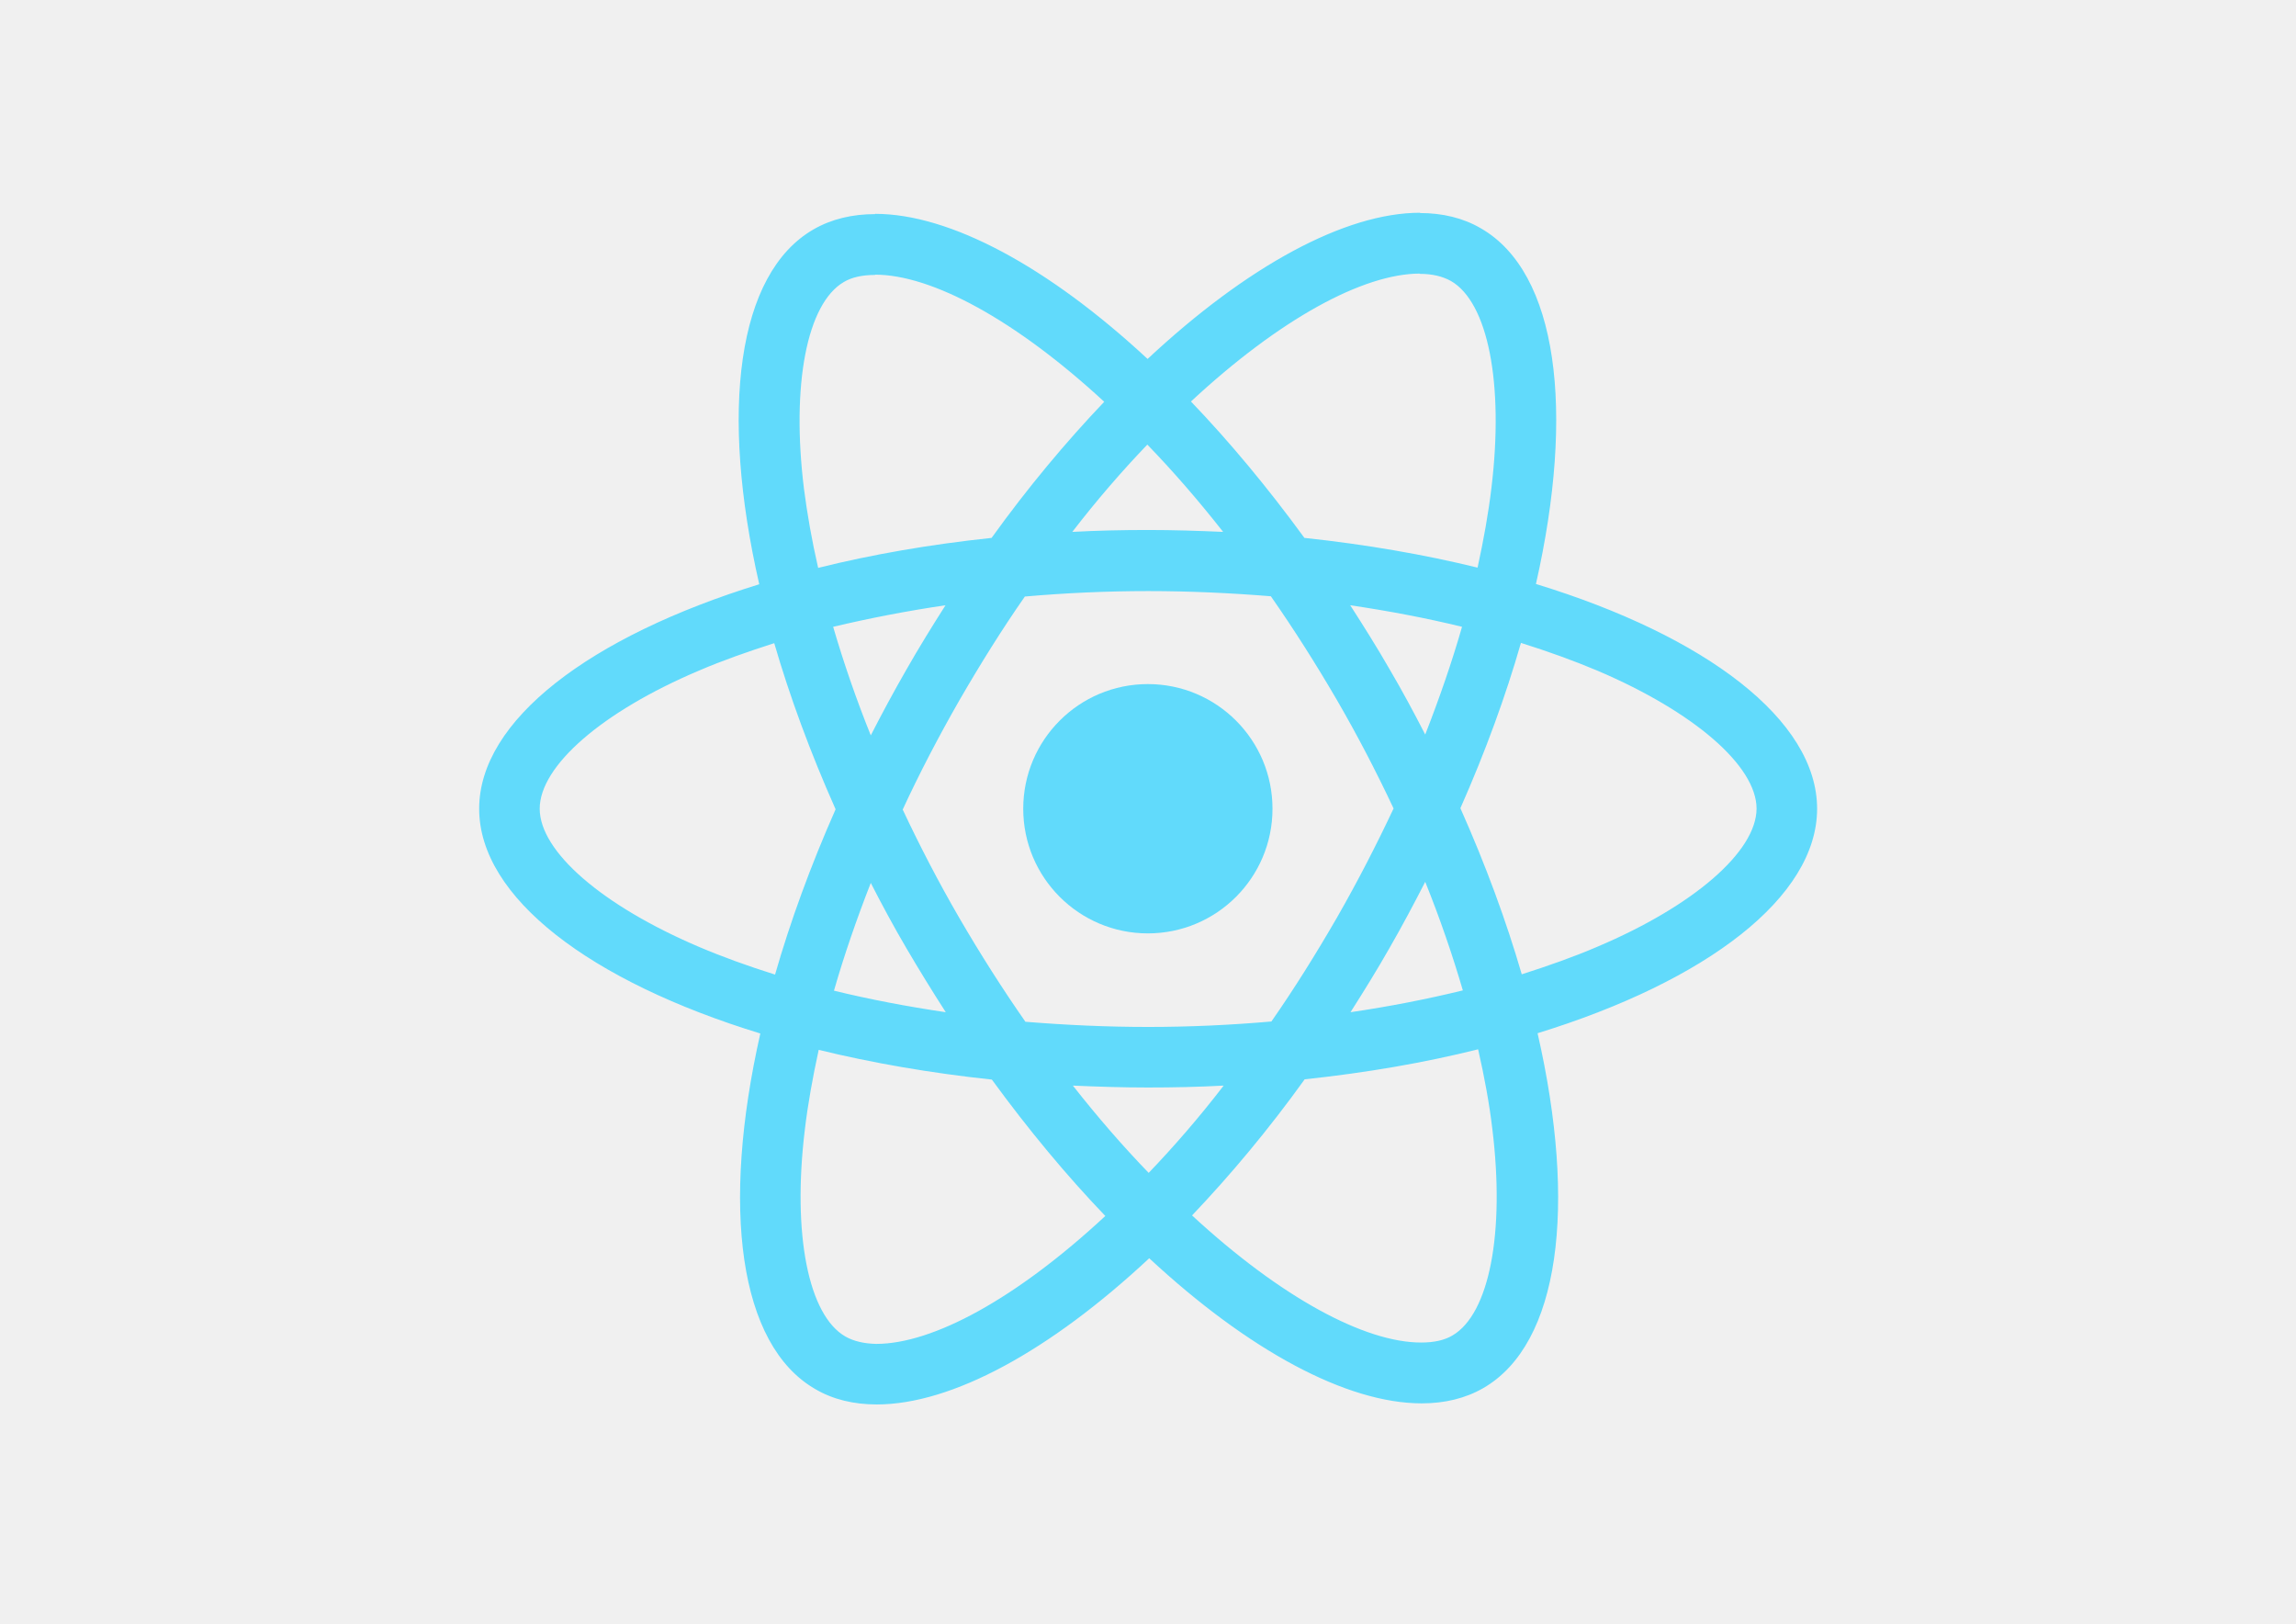
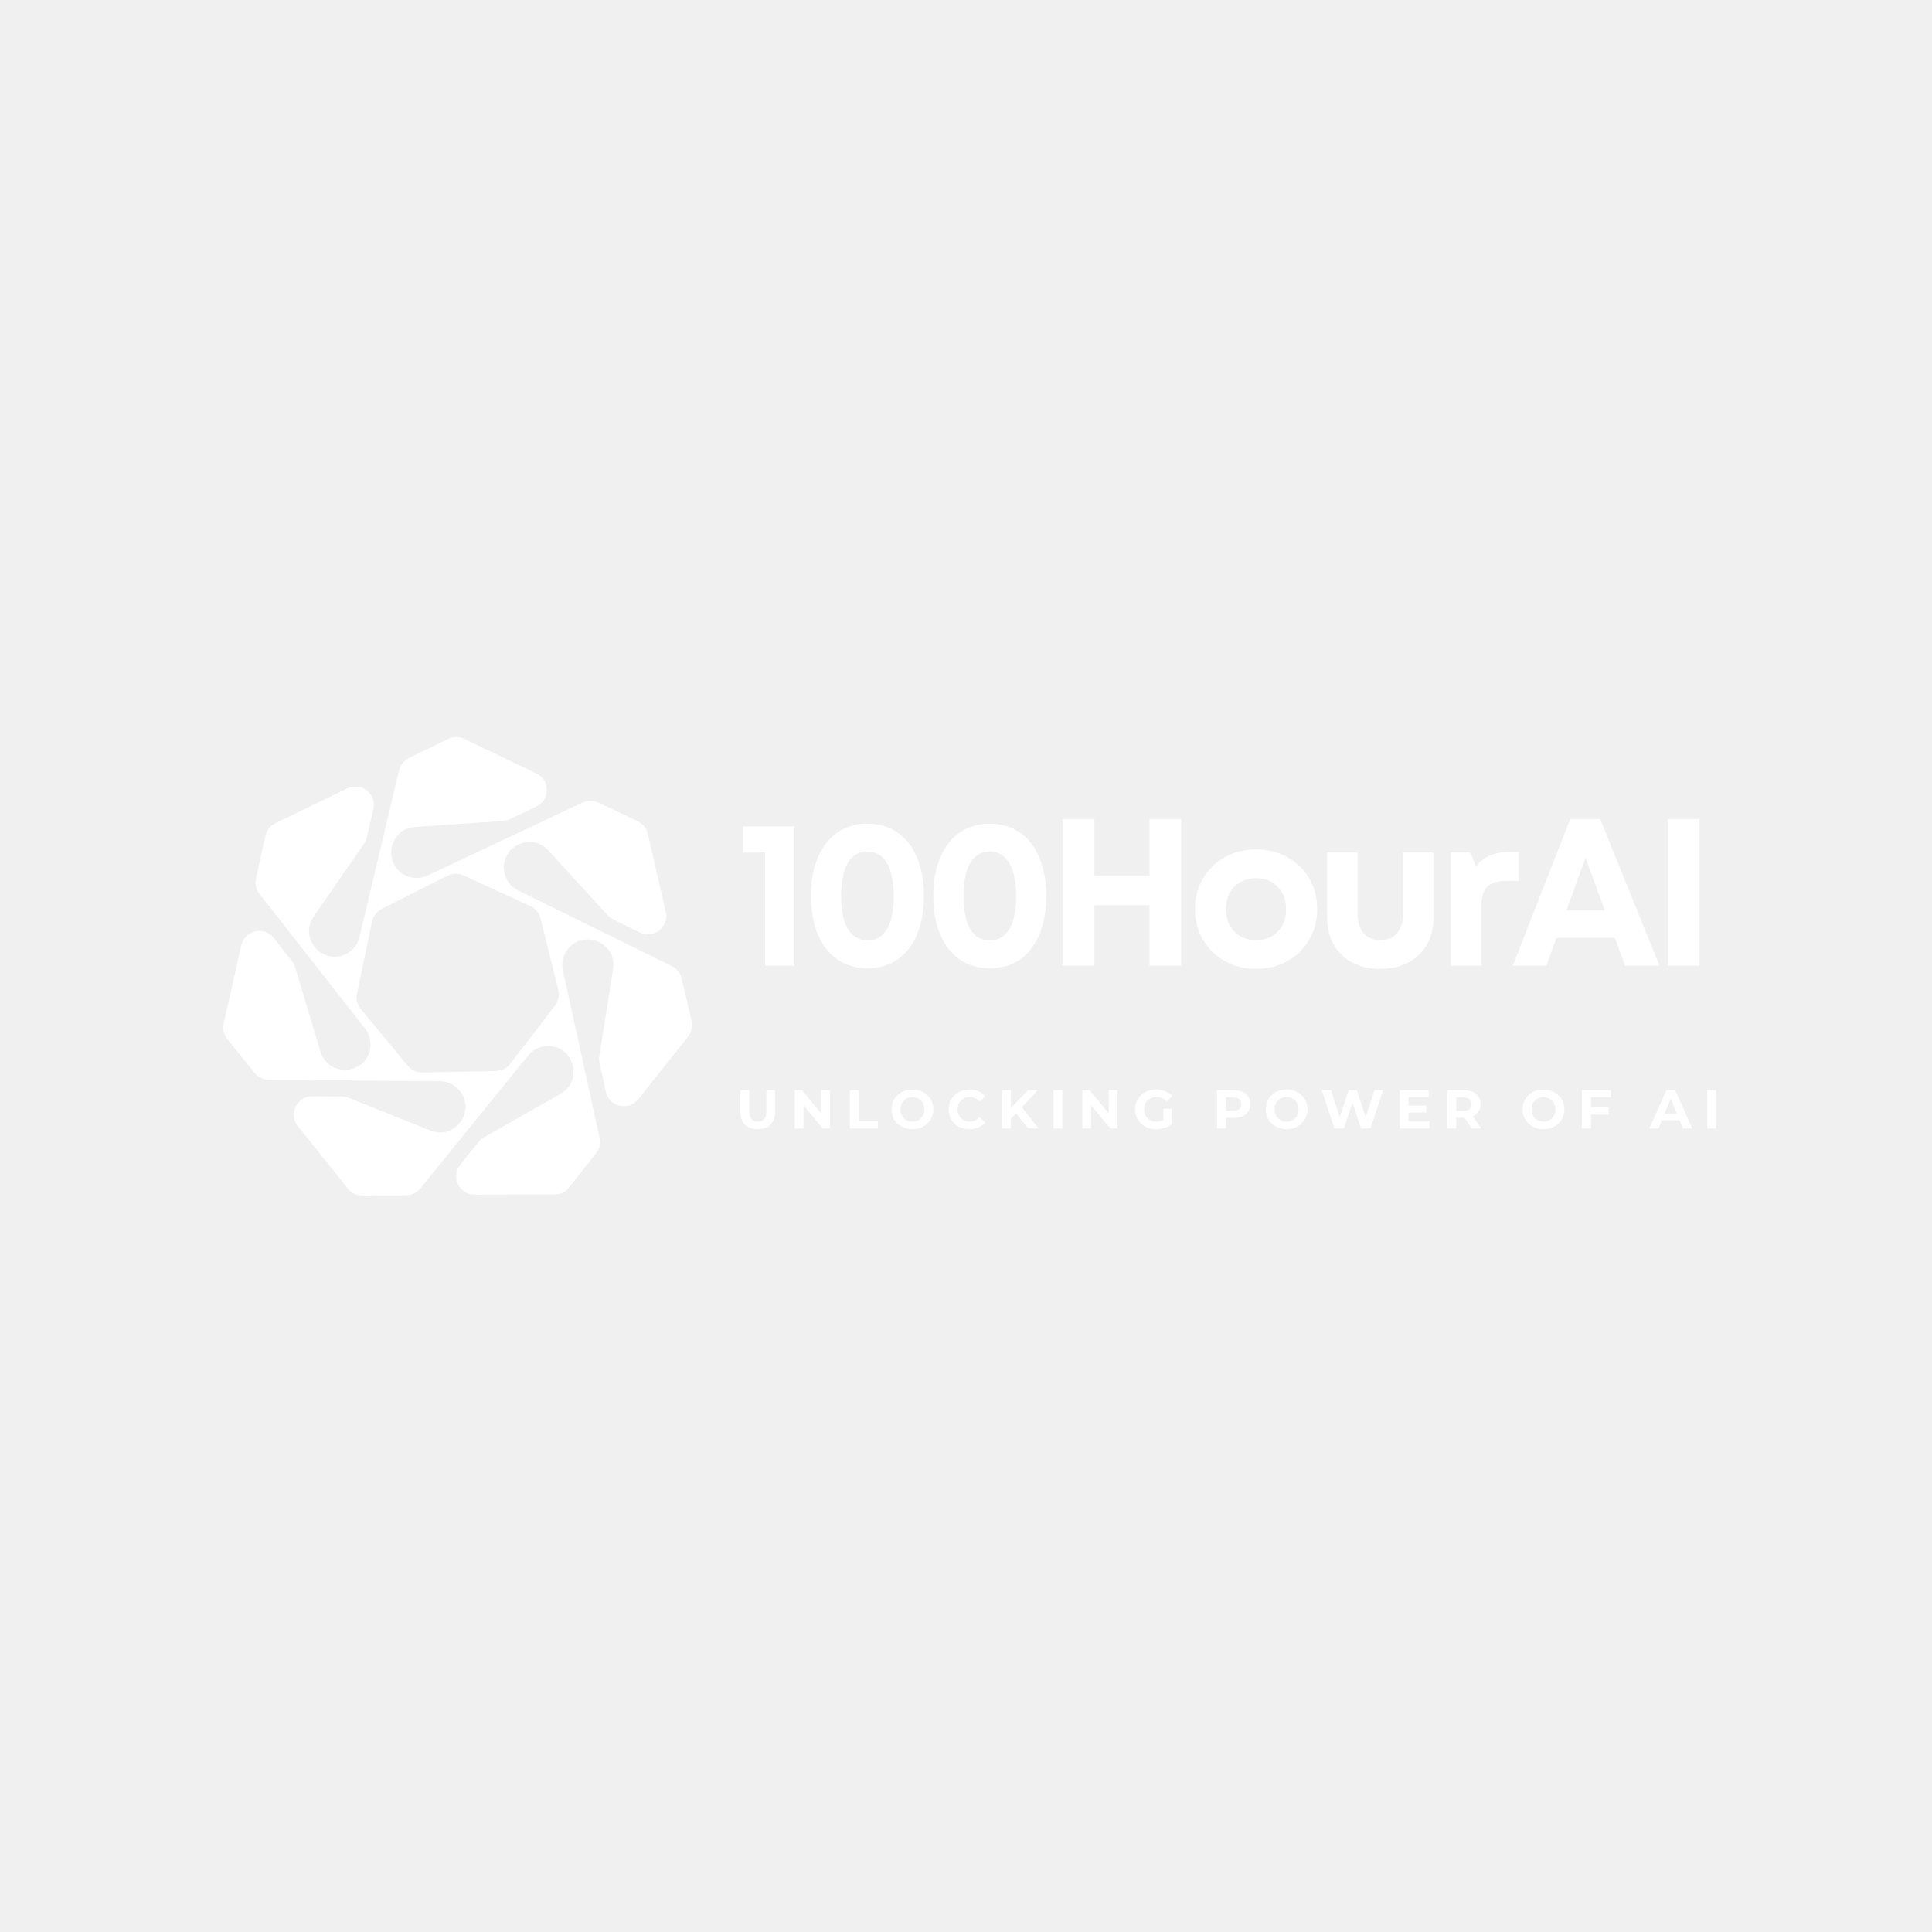
- <svg xmlns="http://www.w3.org/2000/svg" viewBox="0 0 841.9 595.3">
-   <g fill="#61DAFB">
-     <path d="M666.3 296.5c0-32.5-40.7-63.3-103.1-82.4 14.4-63.6 8-114.2-20.2-130.4-6.5-3.8-14.1-5.6-22.4-5.6v22.3c4.6 0 8.3.9 11.4 2.6 13.6 7.8 19.5 37.5 14.9 75.7-1.1 9.4-2.9 19.3-5.1 29.4-19.6-4.8-41-8.5-63.5-10.9-13.5-18.5-27.5-35.3-41.6-50 32.6-30.3 63.2-46.9 84-46.9V78c-27.5 0-63.5 19.6-99.9 53.6-36.4-33.8-72.4-53.2-99.9-53.2v22.3c20.7 0 51.4 16.5 84 46.6-14 14.7-28 31.4-41.3 49.9-22.6 2.4-44 6.1-63.6 11-2.3-10-4-19.7-5.2-29-4.7-38.2 1.1-67.9 14.6-75.8 3-1.8 6.9-2.6 11.5-2.6V78.5c-8.4 0-16 1.8-22.6 5.6-28.1 16.2-34.4 66.7-19.9 130.1-62.2 19.2-102.7 49.9-102.7 82.3 0 32.5 40.7 63.3 103.1 82.4-14.4 63.6-8 114.2 20.2 130.4 6.5 3.8 14.1 5.6 22.5 5.6 27.5 0 63.5-19.6 99.9-53.6 36.4 33.8 72.4 53.2 99.9 53.2 8.4 0 16-1.8 22.6-5.6 28.1-16.2 34.4-66.7 19.9-130.1 62-19.1 102.5-49.9 102.5-82.3zm-130.2-66.7c-3.7 12.9-8.3 26.2-13.5 39.5-4.1-8-8.4-16-13.1-24-4.6-8-9.5-15.8-14.4-23.4 14.2 2.1 27.9 4.7 41 7.9zm-45.8 106.5c-7.8 13.5-15.8 26.3-24.1 38.2-14.9 1.3-30 2-45.2 2-15.1 0-30.2-.7-45-1.9-8.3-11.9-16.4-24.6-24.2-38-7.6-13.1-14.5-26.4-20.8-39.8 6.2-13.4 13.2-26.8 20.7-39.9 7.8-13.5 15.8-26.3 24.1-38.2 14.9-1.3 30-2 45.2-2 15.1 0 30.2.7 45 1.9 8.3 11.9 16.4 24.6 24.2 38 7.6 13.1 14.5 26.4 20.8 39.8-6.3 13.4-13.2 26.8-20.7 39.9zm32.3-13c5.4 13.4 10 26.8 13.8 39.8-13.1 3.2-26.9 5.9-41.2 8 4.9-7.7 9.8-15.6 14.4-23.7 4.6-8 8.9-16.1 13-24.1zM421.2 430c-9.3-9.6-18.6-20.3-27.8-32 9 .4 18.2.7 27.5.7 9.4 0 18.7-.2 27.8-.7-9 11.7-18.3 22.4-27.5 32zm-74.4-58.9c-14.2-2.1-27.9-4.7-41-7.9 3.7-12.9 8.3-26.2 13.5-39.5 4.1 8 8.4 16 13.1 24 4.7 8 9.5 15.8 14.4 23.4zM420.7 163c9.3 9.6 18.6 20.3 27.8 32-9-.4-18.2-.7-27.5-.7-9.4 0-18.7.2-27.8.7 9-11.7 18.3-22.4 27.5-32zm-74 58.9c-4.9 7.7-9.8 15.6-14.4 23.7-4.6 8-8.9 16-13 24-5.4-13.4-10-26.8-13.8-39.8 13.1-3.1 26.9-5.8 41.2-7.9zm-90.5 125.2c-35.4-15.1-58.3-34.9-58.3-50.6 0-15.7 22.9-35.6 58.3-50.6 8.6-3.7 18-7 27.7-10.1 5.7 19.6 13.2 40 22.5 60.9-9.2 20.8-16.6 41.1-22.2 60.6-9.9-3.1-19.3-6.5-28-10.2zM310 490c-13.6-7.8-19.5-37.5-14.9-75.7 1.1-9.4 2.9-19.3 5.1-29.4 19.6 4.8 41 8.5 63.5 10.9 13.5 18.5 27.5 35.3 41.6 50-32.6 30.3-63.2 46.9-84 46.9-4.5-.1-8.3-1-11.3-2.7zm237.2-76.2c4.7 38.2-1.1 67.9-14.6 75.8-3 1.8-6.9 2.6-11.5 2.6-20.7 0-51.4-16.5-84-46.6 14-14.7 28-31.4 41.3-49.9 22.6-2.4 44-6.1 63.6-11 2.3 10.1 4.1 19.8 5.2 29.1zm38.5-66.7c-8.6 3.7-18 7-27.7 10.1-5.7-19.6-13.2-40-22.5-60.9 9.2-20.8 16.6-41.1 22.2-60.6 9.9 3.1 19.3 6.5 28.1 10.2 35.4 15.1 58.3 34.9 58.3 50.6-.1 15.7-23 35.6-58.4 50.6zM320.8 78.4z" />
-     <circle cx="420.9" cy="296.5" r="45.7" />
-     <path d="M520.5 78.1z" />
+ <svg xmlns="http://www.w3.org/2000/svg" width="500" zoomAndPan="magnify" viewBox="0 0 375 375" height="500" preserveAspectRatio="xMidYMid meet" version="1.0">
+   <defs>
+     <g />
+     <clipPath id="eecc79a20a">
+       <path d="M 43.18 143 L 134.68 143 L 134.68 232.18 L 43.18 232.18 Z M 43.18 143 " clip-rule="nonzero" />
+     </clipPath>
+   </defs>
+   <g clip-path="url(#eecc79a20a)">
+     <path fill="#ffffff" d="M 78.816 232.004 C 79.883 232 80.898 231.516 81.57 230.684 L 102.516 204.867 C 103.383 203.789 104.664 203.137 106.039 203.043 C 111.273 202.699 113.387 209.656 108.844 212.281 L 108.617 212.414 C 103.719 215.195 98.82 217.98 93.926 220.762 C 93.535 220.98 93.191 221.277 92.91 221.625 L 89.328 226.066 C 87.441 228.406 89.109 231.887 92.113 231.879 C 97.293 231.867 102.473 231.859 107.652 231.844 C 108.742 231.844 109.77 231.344 110.449 230.484 L 115.699 223.836 C 116.359 222.996 116.613 221.902 116.383 220.855 L 109.258 188.387 C 108.957 187.035 109.25 185.629 110.027 184.492 C 113.023 180.188 119.781 182.871 119 188.062 L 118.961 188.324 C 118.082 193.887 117.203 199.449 116.324 205.012 C 116.258 205.457 116.27 205.91 116.367 206.344 L 117.605 211.914 C 118.258 214.848 122.023 215.715 123.891 213.363 C 126.879 209.598 130.719 204.762 133.555 201.195 C 134.234 200.34 134.484 199.223 134.234 198.16 L 132.309 189.91 C 132.062 188.867 131.363 187.988 130.406 187.52 L 100.574 172.844 C 99.332 172.238 98.41 171.133 98.012 169.816 C 96.512 164.789 102.824 161.18 106.395 165.027 L 106.578 165.223 C 110.379 169.375 114.18 173.531 117.98 177.688 C 118.285 178.016 118.648 178.285 119.051 178.484 L 124.176 180.988 C 126.879 182.309 129.898 179.902 129.227 176.977 C 128.062 171.93 126.898 166.883 125.738 161.836 C 125.492 160.773 124.773 159.883 123.789 159.414 L 116.137 155.777 C 115.172 155.316 114.051 155.312 113.082 155.77 L 83.012 169.941 C 81.758 170.535 80.32 170.566 79.043 170.059 C 74.18 168.098 75.293 160.91 80.523 160.52 L 80.789 160.5 C 86.406 160.117 92.027 159.734 97.645 159.352 C 98.09 159.324 98.531 159.207 98.934 159.016 L 104.09 156.57 C 106.805 155.281 106.812 151.422 104.098 150.121 C 99.426 147.883 94.758 145.648 90.09 143.41 C 89.105 142.941 87.957 142.945 86.98 143.422 L 79.363 147.137 C 78.402 147.602 77.699 148.48 77.457 149.523 L 69.785 181.867 C 69.473 183.215 68.598 184.359 67.402 185.043 C 62.836 187.621 57.914 182.27 60.867 177.934 L 61.012 177.715 C 64.219 173.082 67.426 168.453 70.629 163.824 C 70.883 163.453 71.066 163.039 71.168 162.602 L 72.469 157.047 C 73.152 154.121 70.141 151.707 67.434 153.02 C 63.105 155.113 57.551 157.805 53.449 159.789 C 52.469 160.266 51.758 161.164 51.523 162.227 L 49.68 170.496 C 49.445 171.543 49.695 172.637 50.355 173.48 L 70.859 199.641 C 71.719 200.727 72.066 202.125 71.855 203.484 C 71.027 208.66 63.77 209.176 62.223 204.16 L 62.145 203.906 C 60.523 198.516 58.898 193.121 57.277 187.727 C 57.148 187.297 56.938 186.898 56.66 186.547 L 53.129 182.062 C 51.266 179.703 47.5 180.555 46.84 183.488 C 45.699 188.539 44.559 193.59 43.414 198.641 C 43.172 199.707 43.43 200.82 44.113 201.672 L 49.43 208.27 C 50.105 209.102 51.113 209.59 52.184 209.598 L 85.426 209.875 C 86.809 209.883 88.121 210.48 89.051 211.496 C 92.582 215.375 88.457 221.363 83.574 219.449 L 83.328 219.352 C 78.102 217.262 72.871 215.164 67.645 213.07 C 67.227 212.902 66.785 212.816 66.336 212.816 L 60.633 212.781 C 57.625 212.766 55.941 216.242 57.82 218.586 C 61.059 222.629 64.297 226.672 67.535 230.715 C 68.215 231.566 69.25 232.059 70.34 232.055 L 78.816 232.012 Z M 69.297 192.867 L 72.215 178.879 C 72.438 177.816 73.133 176.91 74.102 176.422 L 86.855 169.977 C 87.828 169.488 88.969 169.465 89.957 169.918 L 102.941 175.871 C 103.934 176.328 104.66 177.207 104.922 178.262 L 108.363 192.125 C 108.625 193.18 108.391 194.297 107.73 195.16 L 99.031 206.496 C 98.371 207.363 97.352 207.875 96.266 207.895 L 81.98 208.168 C 80.895 208.188 79.855 207.711 79.16 206.875 L 70.043 195.871 C 69.352 195.035 69.074 193.926 69.297 192.863 Z M 69.297 192.867 " fill-opacity="1" fill-rule="nonzero" />
+   </g>
+   <g fill="#ffffff" fill-opacity="1">
+     <g transform="translate(142.8913, 187.4531)">
+       <g>
+         <path d="M 1.391 -27.047 L 11.312 -27.047 L 11.312 0 L 5.609 0 L 5.609 -21.969 L 1.391 -21.969 Z M 1.391 -27.047 " />
+       </g>
+     </g>
+   </g>
+   <g fill="#ffffff" fill-opacity="1">
+     <g transform="translate(155.4969, 187.4531)">
+       <g>
+         <path d="M 12.891 0.484 C 10.641 0.484 8.691 -0.082 7.047 -1.219 C 5.41 -2.352 4.145 -3.973 3.25 -6.078 C 2.352 -8.18 1.906 -10.672 1.906 -13.547 C 1.906 -16.422 2.352 -18.906 3.25 -21 C 4.145 -23.102 5.41 -24.723 7.047 -25.859 C 8.691 -27.004 10.641 -27.578 12.891 -27.578 C 15.141 -27.578 17.082 -27.004 18.719 -25.859 C 20.363 -24.723 21.625 -23.102 22.5 -21 C 23.383 -18.906 23.828 -16.422 23.828 -13.547 C 23.828 -10.672 23.383 -8.18 22.5 -6.078 C 21.625 -3.973 20.363 -2.352 18.719 -1.219 C 17.082 -0.082 15.141 0.484 12.891 0.484 Z M 12.891 -4.922 C 14.547 -4.922 15.805 -5.66 16.672 -7.141 C 17.547 -8.617 17.984 -10.738 17.984 -13.5 C 17.984 -16.289 17.539 -18.43 16.656 -19.922 C 15.77 -21.422 14.516 -22.172 12.891 -22.172 C 11.234 -22.172 9.961 -21.43 9.078 -19.953 C 8.203 -18.473 7.766 -16.336 7.766 -13.547 C 7.766 -10.754 8.203 -8.617 9.078 -7.141 C 9.961 -5.66 11.234 -4.922 12.891 -4.922 Z M 12.891 -4.922 " />
+       </g>
+     </g>
+   </g>
+   <g fill="#ffffff" fill-opacity="1">
+     <g transform="translate(179.2444, 187.4531)">
+       <g>
+         <path d="M 12.891 0.484 C 10.641 0.484 8.691 -0.082 7.047 -1.219 C 5.41 -2.352 4.145 -3.973 3.25 -6.078 C 2.352 -8.18 1.906 -10.672 1.906 -13.547 C 1.906 -16.422 2.352 -18.906 3.25 -21 C 4.145 -23.102 5.41 -24.723 7.047 -25.859 C 8.691 -27.004 10.641 -27.578 12.891 -27.578 C 15.141 -27.578 17.082 -27.004 18.719 -25.859 C 20.363 -24.723 21.625 -23.102 22.5 -21 C 23.383 -18.906 23.828 -16.422 23.828 -13.547 C 23.828 -10.672 23.383 -8.18 22.5 -6.078 C 21.625 -3.973 20.363 -2.352 18.719 -1.219 C 17.082 -0.082 15.141 0.484 12.891 0.484 Z M 12.891 -4.922 C 14.547 -4.922 15.805 -5.66 16.672 -7.141 C 17.547 -8.617 17.984 -10.738 17.984 -13.5 C 17.984 -16.289 17.539 -18.43 16.656 -19.922 C 15.77 -21.422 14.516 -22.172 12.891 -22.172 C 11.234 -22.172 9.961 -21.43 9.078 -19.953 C 8.203 -18.473 7.766 -16.336 7.766 -13.547 C 7.766 -10.754 8.203 -8.617 9.078 -7.141 C 9.961 -5.66 11.234 -4.922 12.891 -4.922 Z M 12.891 -4.922 " />
+       </g>
+     </g>
+   </g>
+   <g fill="#ffffff" fill-opacity="1">
+     <g transform="translate(202.9919, 187.4531)">
+       <g>
+         <path d="M 20.125 -28.469 L 26.281 -28.469 L 26.281 0 L 20.125 0 L 20.125 -11.75 L 9.438 -11.75 L 9.438 0 L 3.25 0 L 3.25 -28.469 L 9.438 -28.469 L 9.438 -17.484 L 20.125 -17.484 Z M 20.125 -28.469 " />
+       </g>
+     </g>
+   </g>
+   <g fill="#ffffff" fill-opacity="1">
+     <g transform="translate(230.5212, 187.4531)">
+       <g>
+         <path d="M 13.297 0.609 C 11.023 0.609 8.992 0.102 7.203 -0.906 C 5.41 -1.926 4 -3.312 2.969 -5.062 C 1.938 -6.812 1.422 -8.785 1.422 -10.984 C 1.422 -13.203 1.938 -15.188 2.969 -16.938 C 4 -18.688 5.41 -20.062 7.203 -21.062 C 8.992 -22.07 11.023 -22.578 13.297 -22.578 C 15.547 -22.578 17.566 -22.07 19.359 -21.062 C 21.148 -20.062 22.562 -18.688 23.594 -16.938 C 24.625 -15.188 25.141 -13.203 25.141 -10.984 C 25.141 -8.785 24.625 -6.812 23.594 -5.062 C 22.562 -3.312 21.148 -1.926 19.359 -0.906 C 17.566 0.102 15.547 0.609 13.297 0.609 Z M 13.297 -4.969 C 15.004 -4.969 16.398 -5.52 17.484 -6.625 C 18.566 -7.738 19.109 -9.191 19.109 -10.984 C 19.109 -12.773 18.566 -14.223 17.484 -15.328 C 16.398 -16.441 15.004 -17 13.297 -17 C 11.566 -17 10.156 -16.441 9.062 -15.328 C 7.977 -14.223 7.438 -12.773 7.438 -10.984 C 7.438 -9.191 7.977 -7.738 9.062 -6.625 C 10.156 -5.52 11.566 -4.969 13.297 -4.969 Z M 13.297 -4.969 " />
+       </g>
+     </g>
+   </g>
+   <g fill="#ffffff" fill-opacity="1">
+     <g transform="translate(255.0413, 187.4531)">
+       <g>
+         <path d="M 12.891 0.609 C 10.828 0.609 9.016 0.195 7.453 -0.625 C 5.898 -1.457 4.695 -2.609 3.844 -4.078 C 2.988 -5.555 2.562 -7.285 2.562 -9.266 L 2.562 -21.969 L 8.5 -21.969 L 8.5 -9.969 C 8.5 -8.395 8.883 -7.164 9.656 -6.281 C 10.426 -5.406 11.504 -4.969 12.891 -4.969 C 14.273 -4.969 15.348 -5.41 16.109 -6.297 C 16.867 -7.191 17.25 -8.414 17.25 -9.969 L 17.25 -21.969 L 23.188 -21.969 L 23.188 -9.266 C 23.188 -7.285 22.758 -5.555 21.906 -4.078 C 21.051 -2.609 19.848 -1.457 18.297 -0.625 C 16.754 0.195 14.953 0.609 12.891 0.609 Z M 12.891 0.609 " />
+       </g>
+     </g>
+   </g>
+   <g fill="#ffffff" fill-opacity="1">
+     <g transform="translate(278.7482, 187.4531)">
+       <g>
+         <path d="M 14.078 -22.078 L 16.031 -22.078 L 16.031 -16.469 L 13.469 -16.469 C 11.781 -16.469 10.578 -16.07 9.859 -15.281 C 9.141 -14.5 8.781 -13.211 8.781 -11.422 L 8.781 0 L 2.844 0 L 2.844 -21.969 L 6.672 -21.969 L 7.734 -19.281 C 9.223 -21.145 11.336 -22.078 14.078 -22.078 Z M 14.078 -22.078 " />
+       </g>
+     </g>
+   </g>
+   <g fill="#ffffff" fill-opacity="1">
+     <g transform="translate(293.265, 187.4531)">
+       <g>
+         <path d="M 22.172 0 L 20.172 -5.406 L 8.828 -5.406 L 6.875 0 L 0.359 0 L 11.516 -28.469 L 17.328 -28.469 L 28.844 0 Z M 14.484 -20.953 L 10.781 -10.781 L 18.219 -10.781 Z M 14.484 -20.953 " />
+       </g>
+     </g>
+   </g>
+   <g fill="#ffffff" fill-opacity="1">
+     <g transform="translate(320.4283, 187.4531)">
+       <g>
+         <path d="M 3.25 0 L 3.25 -28.469 L 9.438 -28.469 L 9.438 0 Z M 3.25 0 " />
+       </g>
+     </g>
+   </g>
+   <g fill="#ffffff" fill-opacity="1">
+     <g transform="translate(142.8913, 219.0421)">
+       <g>
+         <path d="M 4.188 0.125 C 3.125 0.125 2.297 -0.164 1.703 -0.75 C 1.109 -1.344 0.812 -2.18 0.812 -3.266 L 0.812 -7.438 L 2.547 -7.438 L 2.547 -3.344 C 2.547 -2.008 3.098 -1.344 4.203 -1.344 C 4.734 -1.344 5.141 -1.504 5.422 -1.828 C 5.711 -2.148 5.859 -2.656 5.859 -3.344 L 5.859 -7.438 L 7.547 -7.438 L 7.547 -3.266 C 7.547 -2.18 7.25 -1.344 6.656 -0.75 C 6.07 -0.164 5.25 0.125 4.188 0.125 Z M 4.188 0.125 " />
+       </g>
+     </g>
+   </g>
+   <g fill="#ffffff" fill-opacity="1">
+     <g transform="translate(153.3821, 219.0421)">
+       <g>
+         <path d="M 7.703 -7.438 L 7.703 0 L 6.297 0 L 2.578 -4.516 L 2.578 0 L 0.875 0 L 0.875 -7.438 L 2.312 -7.438 L 6 -2.922 L 6 -7.438 Z M 7.703 -7.438 " />
+       </g>
+     </g>
+   </g>
+   <g fill="#ffffff" fill-opacity="1">
+     <g transform="translate(164.0853, 219.0421)">
+       <g>
+         <path d="M 0.875 -7.438 L 2.609 -7.438 L 2.609 -1.406 L 6.328 -1.406 L 6.328 0 L 0.875 0 Z M 0.875 -7.438 " />
+       </g>
+     </g>
+   </g>
+   <g fill="#ffffff" fill-opacity="1">
+     <g transform="translate(172.6225, 219.0421)">
+       <g>
+         <path d="M 4.484 0.125 C 3.711 0.125 3.016 -0.039 2.391 -0.375 C 1.773 -0.707 1.289 -1.164 0.938 -1.75 C 0.594 -2.332 0.422 -2.988 0.422 -3.719 C 0.422 -4.445 0.594 -5.102 0.938 -5.688 C 1.289 -6.27 1.773 -6.727 2.391 -7.062 C 3.016 -7.395 3.711 -7.562 4.484 -7.562 C 5.254 -7.562 5.945 -7.395 6.562 -7.062 C 7.176 -6.727 7.66 -6.27 8.016 -5.688 C 8.367 -5.102 8.547 -4.445 8.547 -3.719 C 8.547 -2.988 8.367 -2.332 8.016 -1.75 C 7.66 -1.164 7.176 -0.707 6.562 -0.375 C 5.945 -0.039 5.254 0.125 4.484 0.125 Z M 4.484 -1.344 C 4.922 -1.344 5.316 -1.441 5.672 -1.641 C 6.023 -1.836 6.301 -2.117 6.5 -2.484 C 6.707 -2.848 6.812 -3.258 6.812 -3.719 C 6.812 -4.176 6.707 -4.586 6.5 -4.953 C 6.301 -5.316 6.023 -5.598 5.672 -5.797 C 5.316 -5.992 4.922 -6.094 4.484 -6.094 C 4.047 -6.094 3.648 -5.992 3.297 -5.797 C 2.941 -5.598 2.66 -5.316 2.453 -4.953 C 2.254 -4.586 2.156 -4.176 2.156 -3.719 C 2.156 -3.258 2.254 -2.848 2.453 -2.484 C 2.66 -2.117 2.941 -1.836 3.297 -1.641 C 3.648 -1.441 4.047 -1.344 4.484 -1.344 Z M 4.484 -1.344 " />
+       </g>
+     </g>
+   </g>
+   <g fill="#ffffff" fill-opacity="1">
+     <g transform="translate(183.7079, 219.0421)">
+       <g>
+         <path d="M 4.438 0.125 C 3.676 0.125 2.988 -0.035 2.375 -0.359 C 1.77 -0.691 1.289 -1.148 0.938 -1.734 C 0.594 -2.316 0.422 -2.977 0.422 -3.719 C 0.422 -4.457 0.594 -5.117 0.938 -5.703 C 1.289 -6.285 1.77 -6.738 2.375 -7.062 C 2.988 -7.395 3.68 -7.562 4.453 -7.562 C 5.098 -7.562 5.68 -7.445 6.203 -7.219 C 6.723 -7 7.16 -6.676 7.516 -6.25 L 6.406 -5.234 C 5.906 -5.805 5.281 -6.094 4.531 -6.094 C 4.07 -6.094 3.66 -5.992 3.297 -5.797 C 2.941 -5.598 2.66 -5.316 2.453 -4.953 C 2.254 -4.586 2.156 -4.176 2.156 -3.719 C 2.156 -3.258 2.254 -2.848 2.453 -2.484 C 2.66 -2.117 2.941 -1.836 3.297 -1.641 C 3.66 -1.441 4.07 -1.344 4.531 -1.344 C 5.281 -1.344 5.906 -1.633 6.406 -2.219 L 7.516 -1.203 C 7.16 -0.766 6.719 -0.43 6.188 -0.203 C 5.664 0.016 5.082 0.125 4.438 0.125 Z M 4.438 0.125 " />
+       </g>
+     </g>
+   </g>
+   <g fill="#ffffff" fill-opacity="1">
+     <g transform="translate(193.6147, 219.0421)">
+       <g>
+         <path d="M 3.594 -2.922 L 2.594 -1.875 L 2.594 0 L 0.875 0 L 0.875 -7.438 L 2.594 -7.438 L 2.594 -3.969 L 5.891 -7.438 L 7.797 -7.438 L 4.719 -4.125 L 7.984 0 L 5.969 0 Z M 3.594 -2.922 " />
+       </g>
+     </g>
+   </g>
+   <g fill="#ffffff" fill-opacity="1">
+     <g transform="translate(203.5959, 219.0421)">
+       <g>
+         <path d="M 0.875 -7.438 L 2.609 -7.438 L 2.609 0 L 0.875 0 Z M 0.875 -7.438 " />
+       </g>
+     </g>
+   </g>
+   <g fill="#ffffff" fill-opacity="1">
+     <g transform="translate(209.2028, 219.0421)">
+       <g>
+         <path d="M 7.703 -7.438 L 7.703 0 L 6.297 0 L 2.578 -4.516 L 2.578 0 L 0.875 0 L 0.875 -7.438 L 2.312 -7.438 L 6 -2.922 L 6 -7.438 Z M 7.703 -7.438 " />
+       </g>
+     </g>
+   </g>
+   <g fill="#ffffff" fill-opacity="1">
+     <g transform="translate(219.9059, 219.0421)">
+       <g>
+         <path d="M 5.906 -3.828 L 7.484 -3.828 L 7.484 -0.812 C 7.078 -0.508 6.609 -0.273 6.078 -0.109 C 5.547 0.047 5.008 0.125 4.469 0.125 C 3.695 0.125 3.004 -0.035 2.391 -0.359 C 1.773 -0.691 1.289 -1.148 0.938 -1.734 C 0.594 -2.316 0.422 -2.977 0.422 -3.719 C 0.422 -4.457 0.594 -5.117 0.938 -5.703 C 1.289 -6.285 1.781 -6.738 2.406 -7.062 C 3.031 -7.395 3.727 -7.562 4.5 -7.562 C 5.156 -7.562 5.75 -7.453 6.281 -7.234 C 6.812 -7.016 7.258 -6.695 7.625 -6.281 L 6.516 -5.266 C 5.984 -5.816 5.344 -6.094 4.594 -6.094 C 4.113 -6.094 3.688 -5.992 3.312 -5.797 C 2.945 -5.598 2.66 -5.316 2.453 -4.953 C 2.254 -4.598 2.156 -4.188 2.156 -3.719 C 2.156 -3.258 2.254 -2.848 2.453 -2.484 C 2.66 -2.117 2.945 -1.836 3.312 -1.641 C 3.688 -1.441 4.102 -1.344 4.562 -1.344 C 5.062 -1.344 5.508 -1.445 5.906 -1.656 Z M 5.906 -3.828 " />
+       </g>
+     </g>
+   </g>
+   <g fill="#ffffff" fill-opacity="1">
+     <g transform="translate(230.2162, 219.0421)">
+       <g />
+     </g>
+   </g>
+   <g fill="#ffffff" fill-opacity="1">
+     <g transform="translate(235.3453, 219.0421)">
+       <g>
+         <path d="M 4.094 -7.438 C 4.758 -7.438 5.332 -7.328 5.812 -7.109 C 6.301 -6.891 6.676 -6.578 6.938 -6.172 C 7.195 -5.766 7.328 -5.285 7.328 -4.734 C 7.328 -4.191 7.195 -3.719 6.938 -3.312 C 6.676 -2.906 6.301 -2.594 5.812 -2.375 C 5.332 -2.156 4.758 -2.047 4.094 -2.047 L 2.609 -2.047 L 2.609 0 L 0.875 0 L 0.875 -7.438 Z M 4 -3.453 C 4.52 -3.453 4.914 -3.562 5.188 -3.781 C 5.457 -4.008 5.594 -4.328 5.594 -4.734 C 5.594 -5.148 5.457 -5.469 5.188 -5.688 C 4.914 -5.914 4.52 -6.031 4 -6.031 L 2.609 -6.031 L 2.609 -3.453 Z M 4 -3.453 " />
+       </g>
+     </g>
+   </g>
+   <g fill="#ffffff" fill-opacity="1">
+     <g transform="translate(245.2415, 219.0421)">
+       <g>
+         <path d="M 4.484 0.125 C 3.711 0.125 3.016 -0.039 2.391 -0.375 C 1.773 -0.707 1.289 -1.164 0.938 -1.75 C 0.594 -2.332 0.422 -2.988 0.422 -3.719 C 0.422 -4.445 0.594 -5.102 0.938 -5.688 C 1.289 -6.27 1.773 -6.727 2.391 -7.062 C 3.016 -7.395 3.711 -7.562 4.484 -7.562 C 5.254 -7.562 5.945 -7.395 6.562 -7.062 C 7.176 -6.727 7.66 -6.27 8.016 -5.688 C 8.367 -5.102 8.547 -4.445 8.547 -3.719 C 8.547 -2.988 8.367 -2.332 8.016 -1.75 C 7.66 -1.164 7.176 -0.707 6.562 -0.375 C 5.945 -0.039 5.254 0.125 4.484 0.125 Z M 4.484 -1.344 C 4.922 -1.344 5.316 -1.441 5.672 -1.641 C 6.023 -1.836 6.301 -2.117 6.5 -2.484 C 6.707 -2.848 6.812 -3.258 6.812 -3.719 C 6.812 -4.176 6.707 -4.586 6.5 -4.953 C 6.301 -5.316 6.023 -5.598 5.672 -5.797 C 5.316 -5.992 4.922 -6.094 4.484 -6.094 C 4.047 -6.094 3.648 -5.992 3.297 -5.797 C 2.941 -5.598 2.66 -5.316 2.453 -4.953 C 2.254 -4.586 2.156 -4.176 2.156 -3.719 C 2.156 -3.258 2.254 -2.848 2.453 -2.484 C 2.66 -2.117 2.941 -1.836 3.297 -1.641 C 3.648 -1.441 4.047 -1.344 4.484 -1.344 Z M 4.484 -1.344 " />
+       </g>
+     </g>
+   </g>
+   <g fill="#ffffff" fill-opacity="1">
+     <g transform="translate(256.3269, 219.0421)">
+       <g>
+         <path d="M 12.125 -7.438 L 9.688 0 L 7.844 0 L 6.203 -5.031 L 4.516 0 L 2.672 0 L 0.234 -7.438 L 2.016 -7.438 L 3.703 -2.203 L 5.453 -7.438 L 7.047 -7.438 L 8.75 -2.172 L 10.469 -7.438 Z M 12.125 -7.438 " />
+       </g>
+     </g>
+   </g>
+   <g fill="#ffffff" fill-opacity="1">
+     <g transform="translate(270.7992, 219.0421)">
+       <g>
+         <path d="M 6.641 -1.375 L 6.641 0 L 0.875 0 L 0.875 -7.438 L 6.5 -7.438 L 6.5 -6.062 L 2.594 -6.062 L 2.594 -4.438 L 6.047 -4.438 L 6.047 -3.109 L 2.594 -3.109 L 2.594 -1.375 Z M 6.641 -1.375 " />
+       </g>
+     </g>
+   </g>
+   <g fill="#ffffff" fill-opacity="1">
+     <g transform="translate(280.0477, 219.0421)">
+       <g>
+         <path d="M 5.625 0 L 4.188 -2.078 L 2.609 -2.078 L 2.609 0 L 0.875 0 L 0.875 -7.438 L 4.094 -7.438 C 4.758 -7.438 5.332 -7.328 5.812 -7.109 C 6.301 -6.891 6.676 -6.578 6.938 -6.172 C 7.195 -5.766 7.328 -5.285 7.328 -4.734 C 7.328 -4.18 7.191 -3.703 6.922 -3.297 C 6.66 -2.898 6.285 -2.598 5.797 -2.391 L 7.469 0 Z M 5.594 -4.734 C 5.594 -5.148 5.457 -5.469 5.188 -5.688 C 4.914 -5.914 4.52 -6.031 4 -6.031 L 2.609 -6.031 L 2.609 -3.438 L 4 -3.438 C 4.52 -3.438 4.914 -3.551 5.188 -3.781 C 5.457 -4.008 5.594 -4.328 5.594 -4.734 Z M 5.594 -4.734 " />
+       </g>
+     </g>
+   </g>
+   <g fill="#ffffff" fill-opacity="1">
+     <g transform="translate(289.9758, 219.0421)">
+       <g />
+     </g>
+   </g>
+   <g fill="#ffffff" fill-opacity="1">
+     <g transform="translate(295.1049, 219.0421)">
+       <g>
+         <path d="M 4.484 0.125 C 3.711 0.125 3.016 -0.039 2.391 -0.375 C 1.773 -0.707 1.289 -1.164 0.938 -1.75 C 0.594 -2.332 0.422 -2.988 0.422 -3.719 C 0.422 -4.445 0.594 -5.102 0.938 -5.688 C 1.289 -6.27 1.773 -6.727 2.391 -7.062 C 3.016 -7.395 3.711 -7.562 4.484 -7.562 C 5.254 -7.562 5.945 -7.395 6.562 -7.062 C 7.176 -6.727 7.66 -6.27 8.016 -5.688 C 8.367 -5.102 8.547 -4.445 8.547 -3.719 C 8.547 -2.988 8.367 -2.332 8.016 -1.75 C 7.66 -1.164 7.176 -0.707 6.562 -0.375 C 5.945 -0.039 5.254 0.125 4.484 0.125 Z M 4.484 -1.344 C 4.922 -1.344 5.316 -1.441 5.672 -1.641 C 6.023 -1.836 6.301 -2.117 6.5 -2.484 C 6.707 -2.848 6.812 -3.258 6.812 -3.719 C 6.812 -4.176 6.707 -4.586 6.5 -4.953 C 6.301 -5.316 6.023 -5.598 5.672 -5.797 C 5.316 -5.992 4.922 -6.094 4.484 -6.094 C 4.047 -6.094 3.648 -5.992 3.297 -5.797 C 2.941 -5.598 2.66 -5.316 2.453 -4.953 C 2.254 -4.586 2.156 -4.176 2.156 -3.719 C 2.156 -3.258 2.254 -2.848 2.453 -2.484 C 2.66 -2.117 2.941 -1.836 3.297 -1.641 C 3.648 -1.441 4.047 -1.344 4.484 -1.344 Z M 4.484 -1.344 " />
+       </g>
+     </g>
+   </g>
+   <g fill="#ffffff" fill-opacity="1">
+     <g transform="translate(306.1903, 219.0421)">
+       <g>
+         <path d="M 2.609 -6.062 L 2.609 -4.094 L 6.047 -4.094 L 6.047 -2.703 L 2.609 -2.703 L 2.609 0 L 0.875 0 L 0.875 -7.438 L 6.5 -7.438 L 6.5 -6.062 Z M 2.609 -6.062 " />
+       </g>
+     </g>
+   </g>
+   <g fill="#ffffff" fill-opacity="1">
+     <g transform="translate(315.0991, 219.0421)">
+       <g />
+     </g>
+   </g>
+   <g fill="#ffffff" fill-opacity="1">
+     <g transform="translate(320.2282, 219.0421)">
+       <g>
+         <path d="M 5.781 -1.594 L 2.328 -1.594 L 1.672 0 L -0.094 0 L 3.219 -7.438 L 4.922 -7.438 L 8.25 0 L 6.438 0 Z M 5.234 -2.906 L 4.062 -5.75 L 2.875 -2.906 Z M 5.234 -2.906 " />
+       </g>
+     </g>
+   </g>
+   <g fill="#ffffff" fill-opacity="1">
+     <g transform="translate(330.4854, 219.0421)">
+       <g>
+         <path d="M 0.875 -7.438 L 2.609 -7.438 L 2.609 0 L 0.875 0 Z M 0.875 -7.438 " />
+       </g>
+     </g>
  </g>
</svg>
